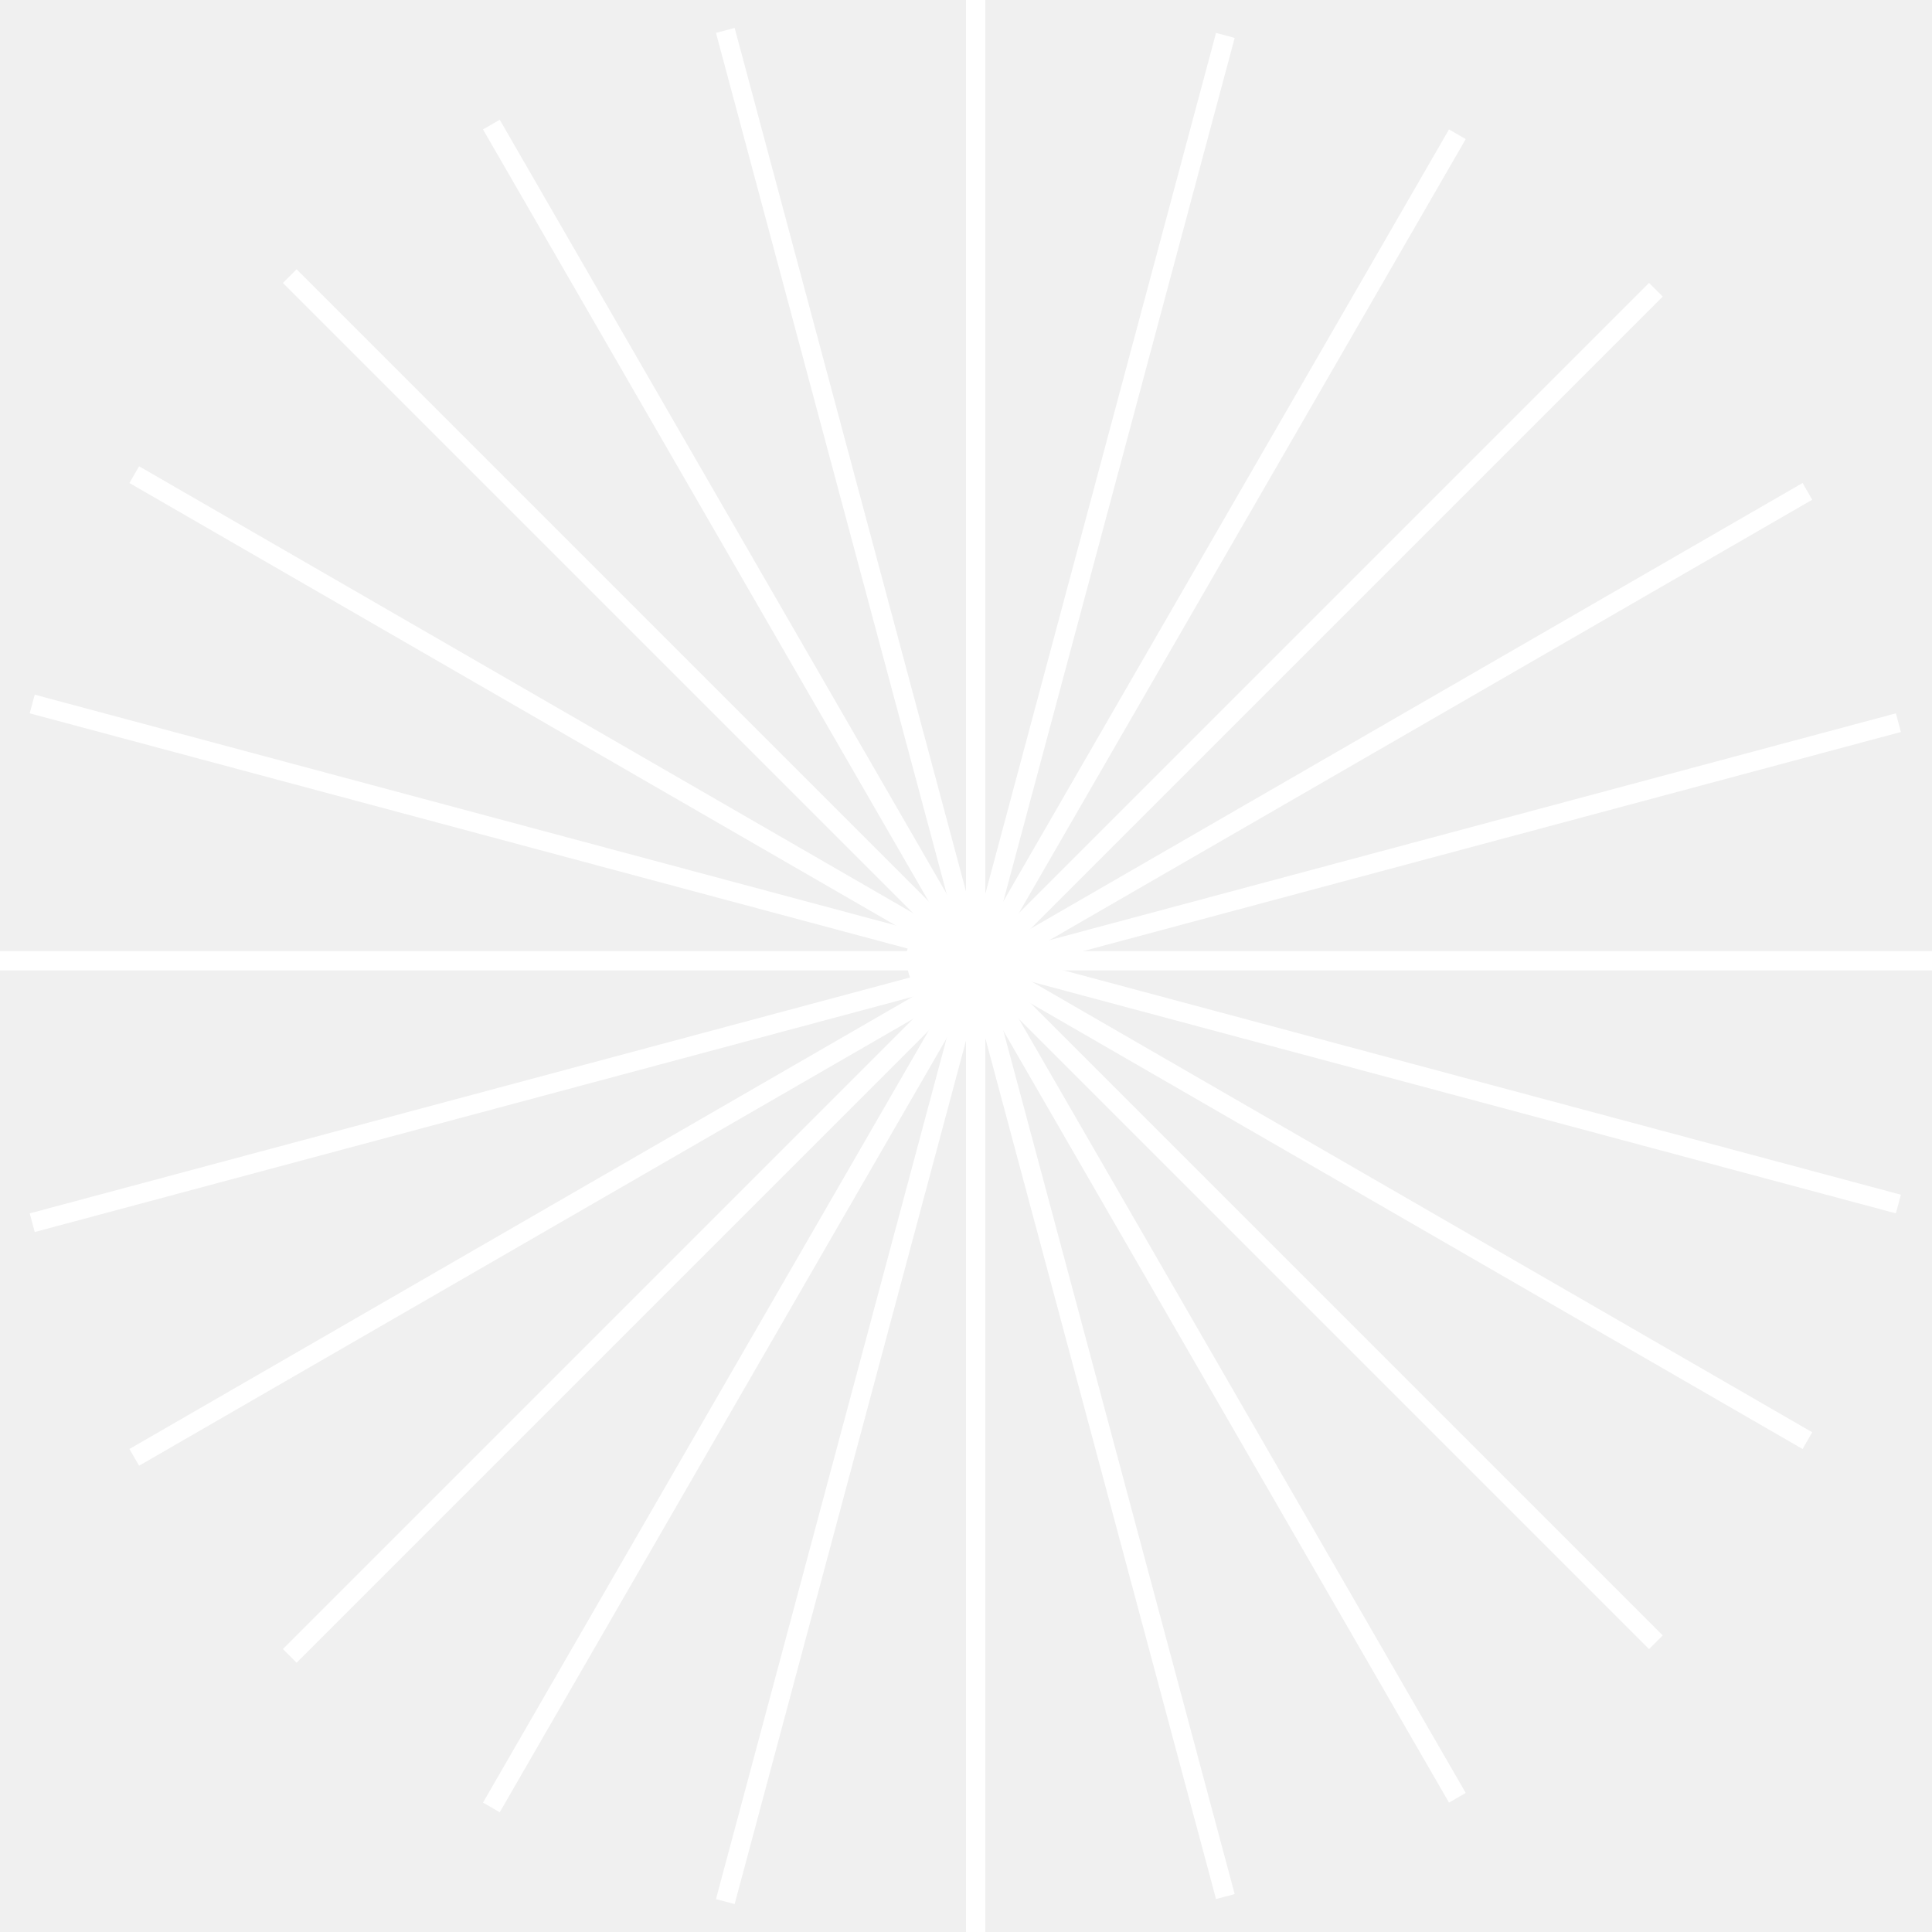
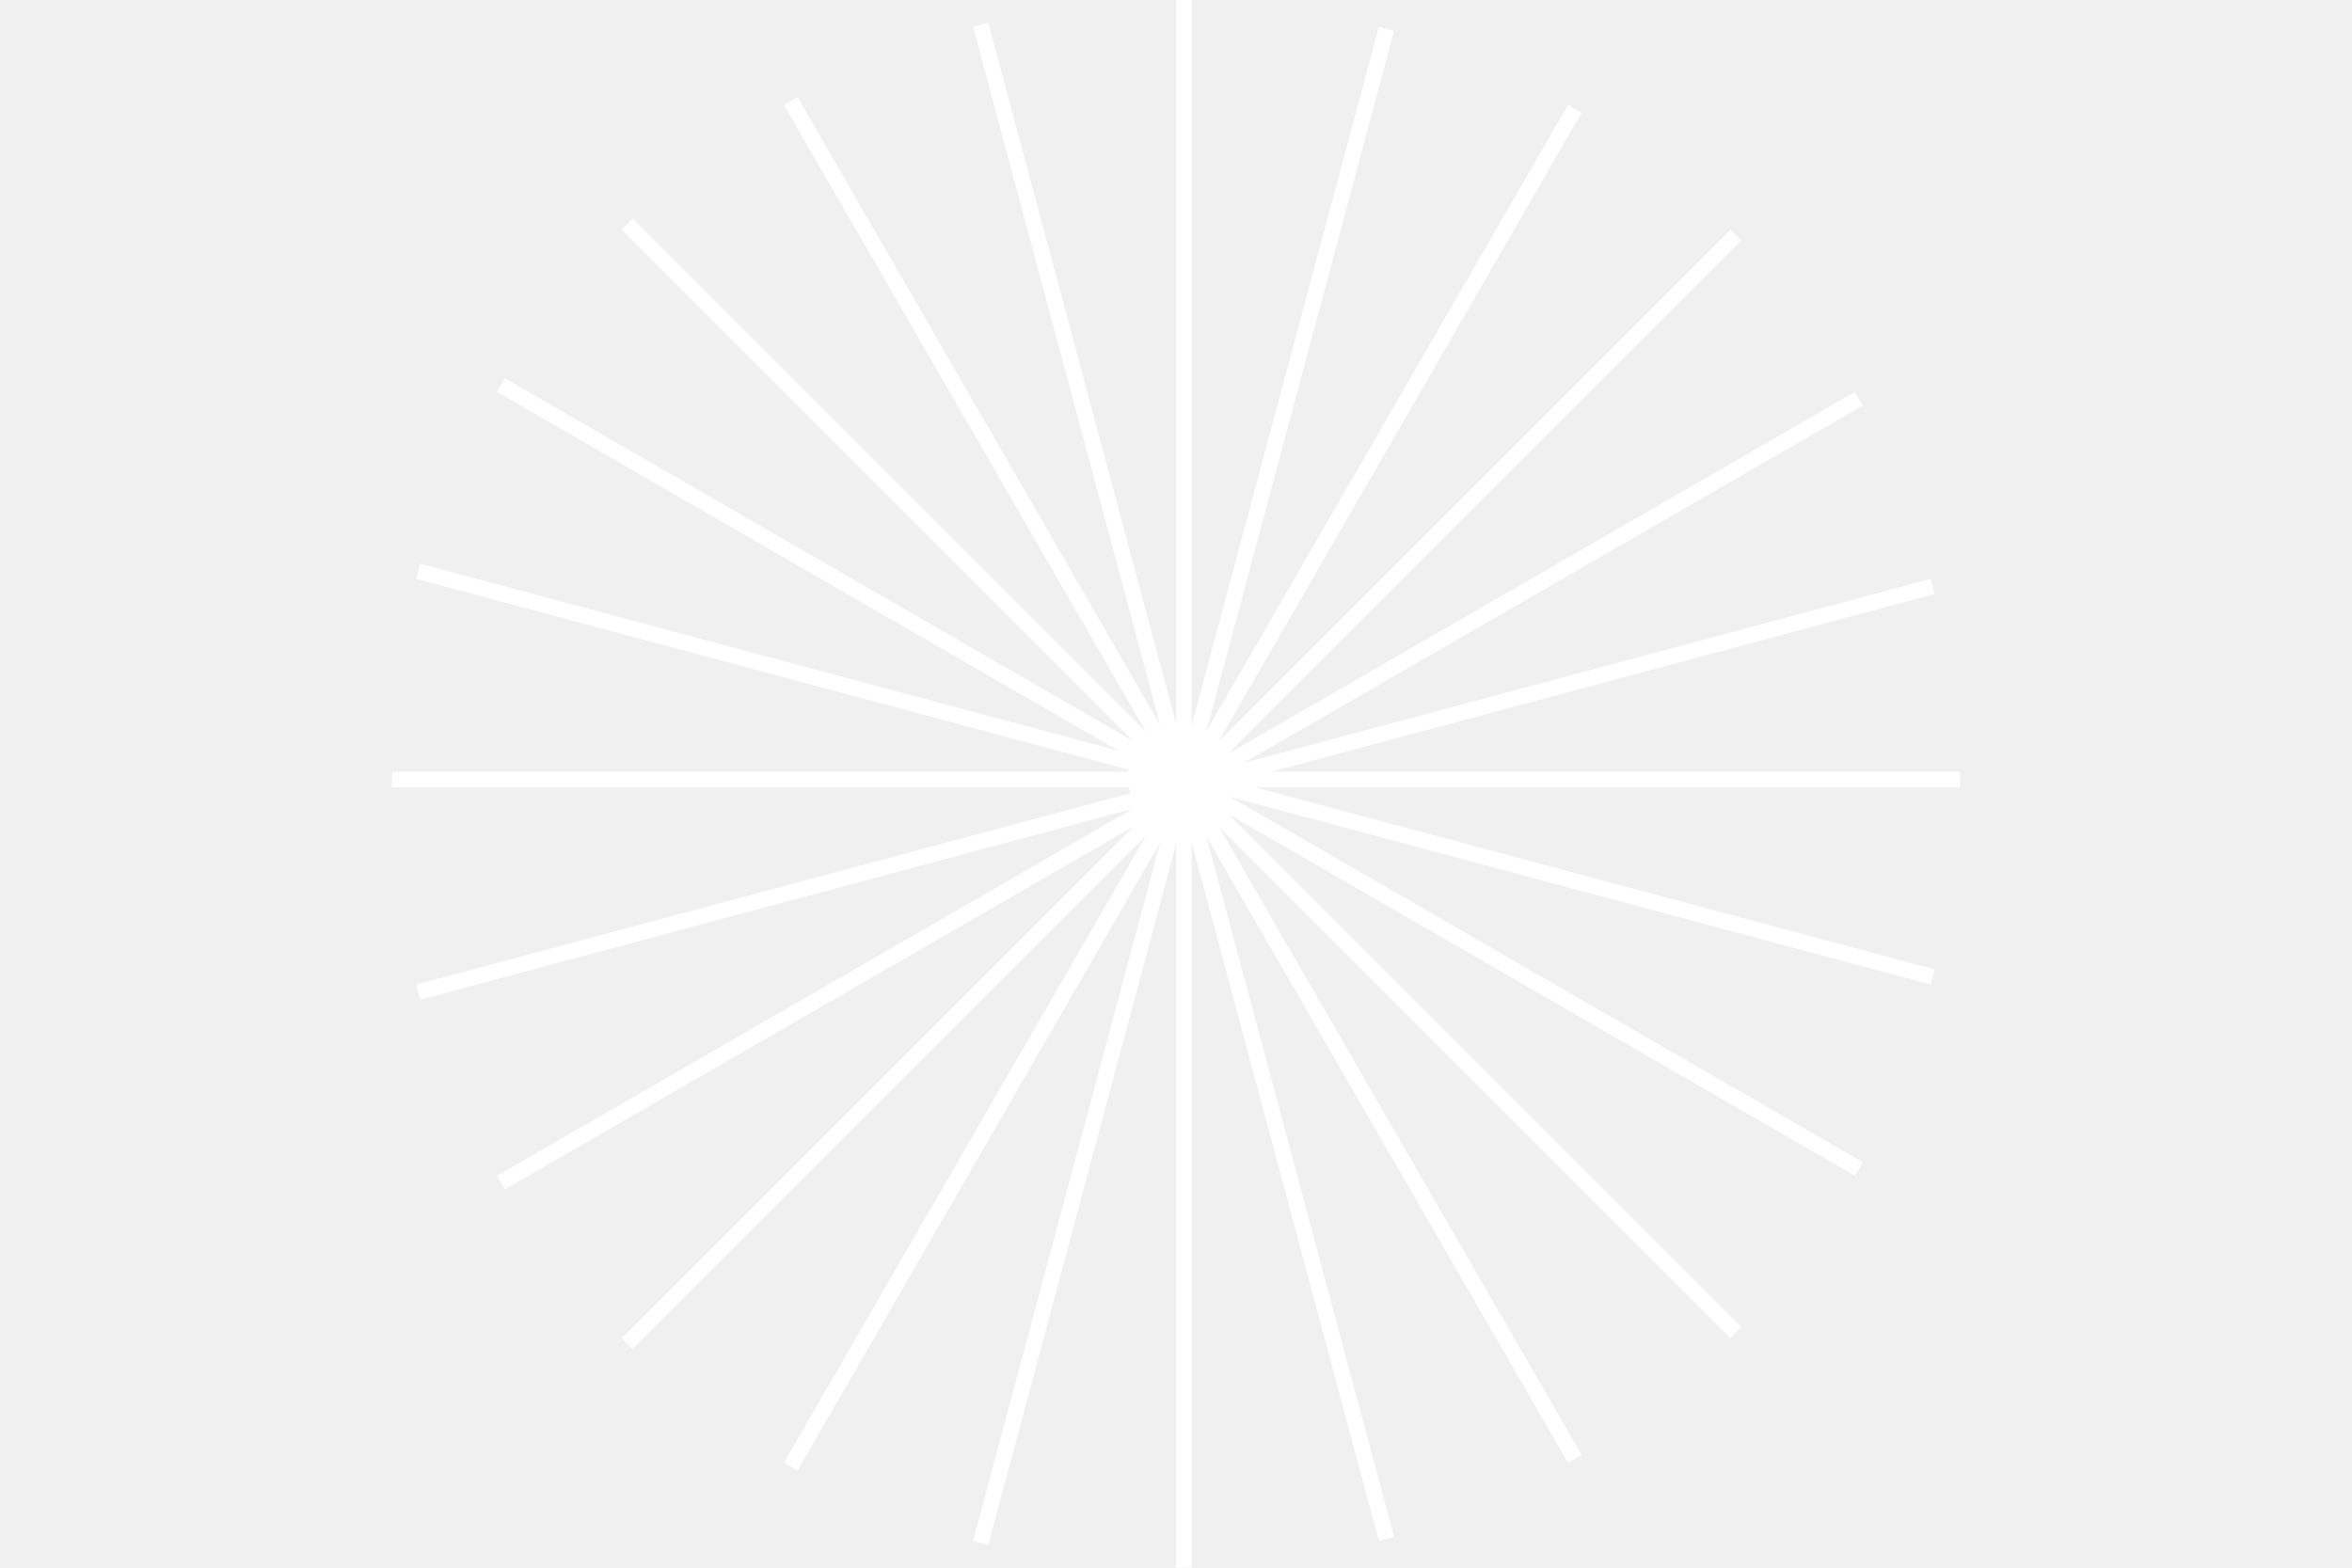
- <svg xmlns="http://www.w3.org/2000/svg" width="100" height="100" viewBox="0 0 100 100" fill="none">
+ <svg xmlns="http://www.w3.org/2000/svg" width="150" height="100" viewBox="0 0 100 100" fill="none">
  <line x1="50.5" y1="2.18557e-08" x2="50.5" y2="100" stroke="white" />
  <line x1="100" y1="49.73" x2="-4.37114e-08" y2="49.73" stroke="white" />
  <line x1="1.668" y1="36.439" x2="98.26" y2="62.321" stroke="white" />
  <line x1="98.26" y1="37.405" x2="1.668" y2="63.287" stroke="white" />
  <line x1="6.949" y1="24.567" x2="93.551" y2="74.567" stroke="white" />
  <line x1="93.551" y1="25.433" x2="6.949" y2="75.433" stroke="white" />
  <line x1="85.709" y1="14.998" x2="14.998" y2="85.709" stroke="white" />
  <line x1="14.998" y1="14.291" x2="85.709" y2="85.002" stroke="white" />
  <line x1="25.433" y1="6.449" x2="75.433" y2="93.052" stroke="white" />
  <line x1="75.433" y1="6.949" x2="25.433" y2="93.552" stroke="white" />
  <line x1="37.542" y1="1.574" x2="63.424" y2="98.166" stroke="white" />
  <line x1="63.424" y1="1.833" x2="37.542" y2="98.425" stroke="white" />
  <circle cx="2.692" cy="2.692" r="2.692" transform="matrix(1 0 0 -1 46.9231 52.3086)" fill="white" />
</svg>
